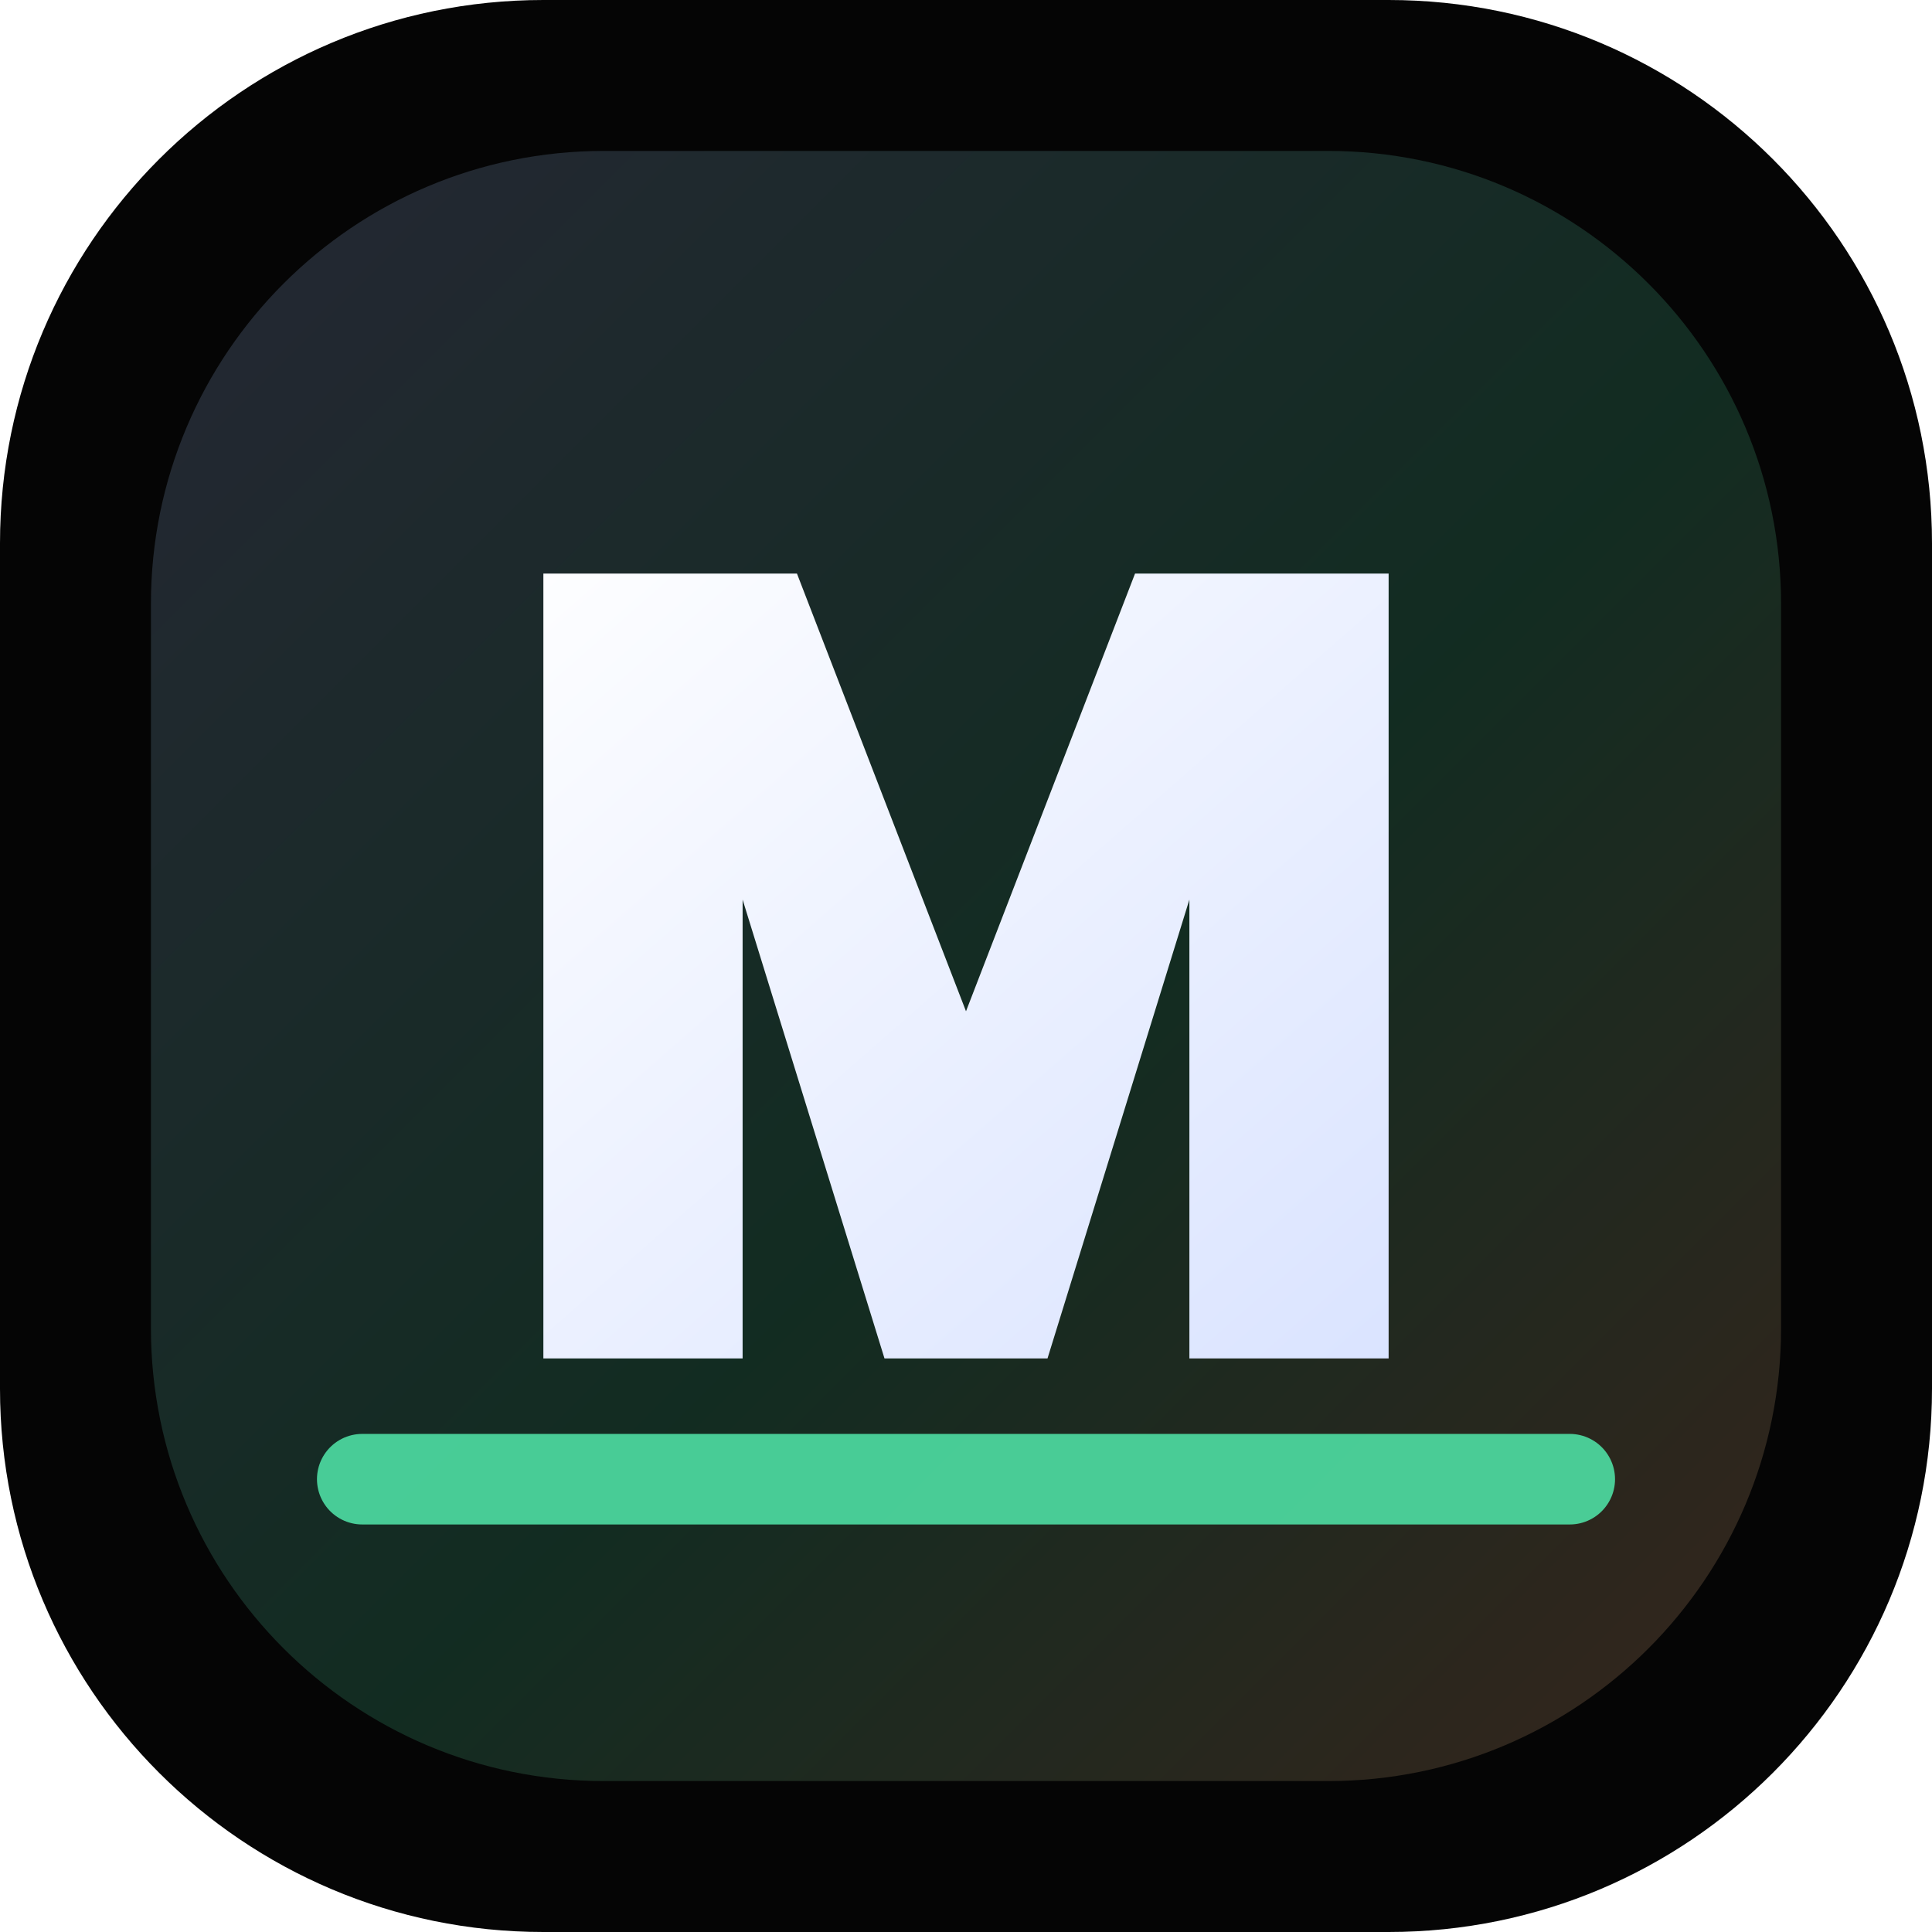
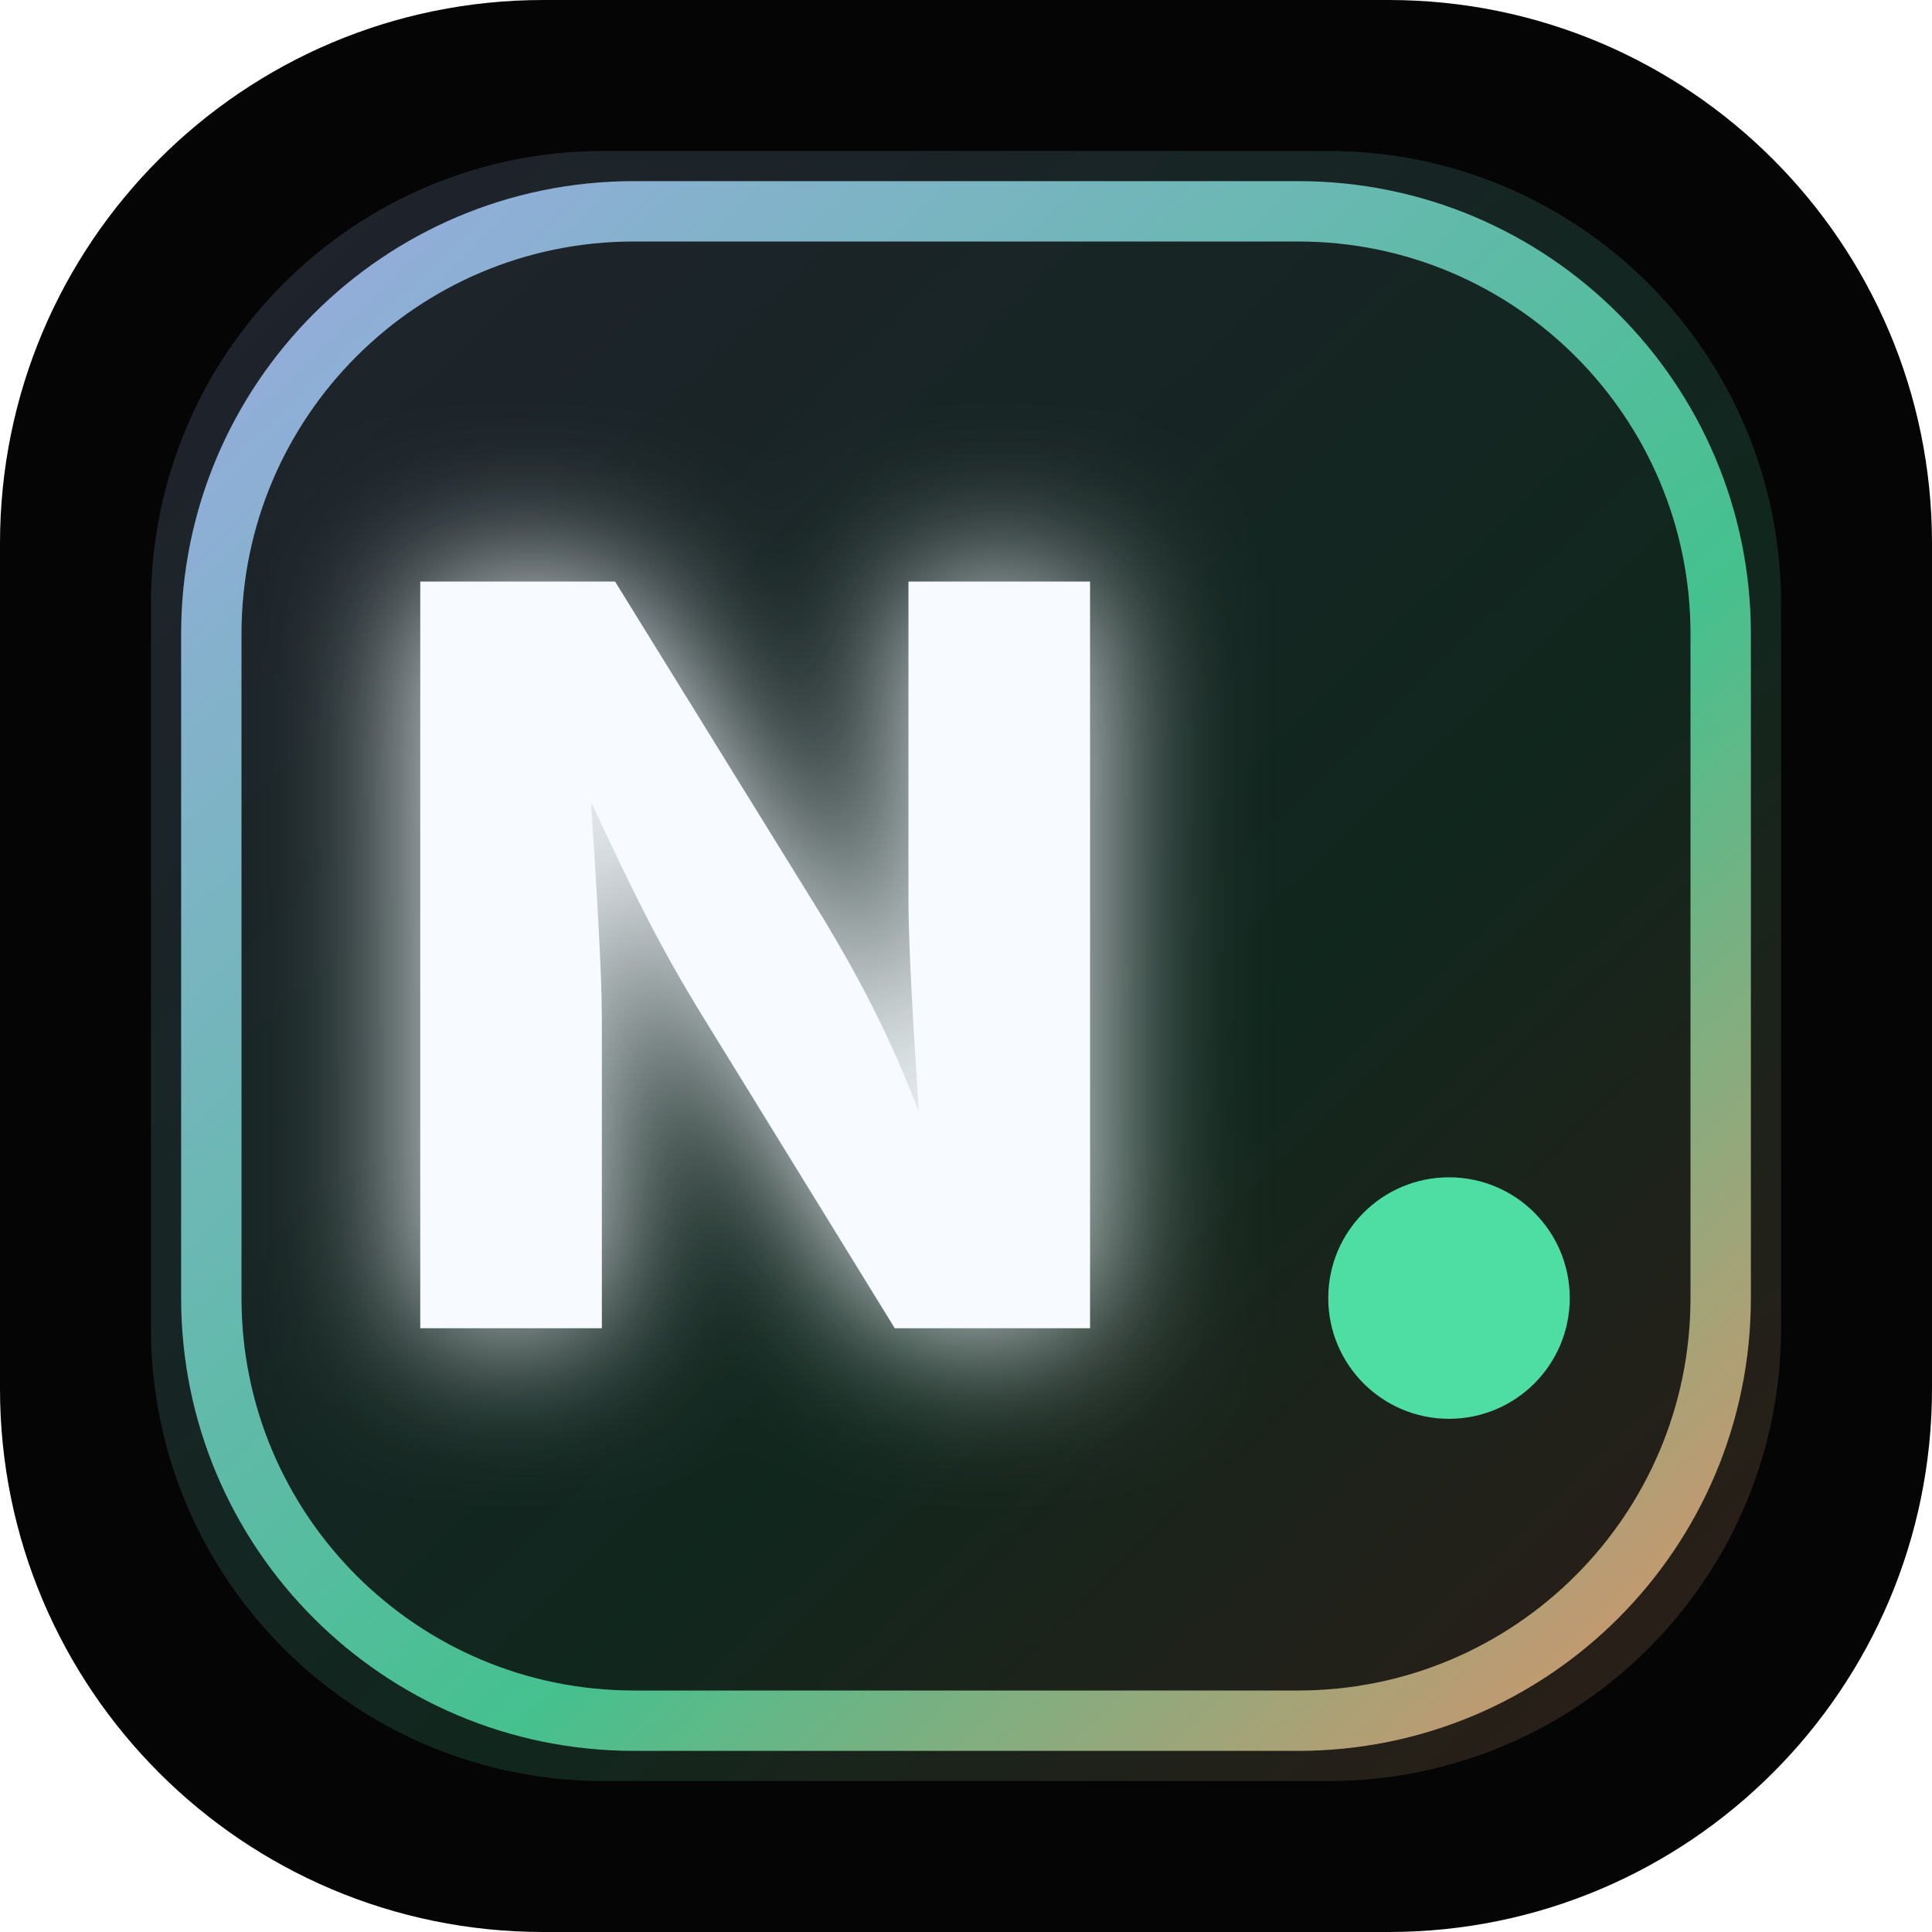
- <svg xmlns="http://www.w3.org/2000/svg" viewBox="0 0 64 64" role="img" aria-label="Modern Portfolio favicon">
+ <svg xmlns="http://www.w3.org/2000/svg" viewBox="0 0 64 64" role="img" aria-label="N. favicon">
  <defs>
-     <linearGradient id="bg" x1="8" y1="8" x2="56" y2="56" gradientUnits="userSpaceOnUse">
+     <linearGradient id="bg" x1="9" y1="8" x2="55" y2="56" gradientUnits="userSpaceOnUse">
      <stop stop-color="#adc6ff" />
-       <stop offset="0.56" stop-color="#4edea3" />
-       <stop offset="1" stop-color="#ffb786" />
+       <stop offset="0.62" stop-color="#4edea3" />
+       <stop offset="1" stop-color="#ffb786" stop-opacity="0.92" />
    </linearGradient>
-     <linearGradient id="mark" x1="18" y1="16" x2="46" y2="48" gradientUnits="userSpaceOnUse">
-       <stop stop-color="#ffffff" />
-       <stop offset="1" stop-color="#d8e2ff" />
-     </linearGradient>
+     <filter id="glow" x="-30%" y="-30%" width="160%" height="160%">
+       <feGaussianBlur stdDeviation="2.5" result="blur" />
+       <feMerge>
+         <feMergeNode in="blur" />
+         <feMergeNode in="SourceGraphic" />
+       </feMerge>
+     </filter>
  </defs>
  <rect width="64" height="64" rx="18" fill="#050505" />
-   <rect x="5" y="5" width="54" height="54" rx="15" fill="url(#bg)" opacity="0.18" />
-   <path d="M18 45V19h8.4L32 33.5 37.6 19H46v26h-6.6V29.8L34.7 45h-5.4l-4.7-15.2V45H18Z" fill="url(#mark)" />
-   <path d="M12 49h40" stroke="#4edea3" stroke-width="3" stroke-linecap="round" opacity="0.9" />
+   <rect x="5" y="5" width="54" height="54" rx="15" fill="url(#bg)" opacity="0.16" />
+   <rect x="7" y="7" width="50" height="50" rx="14" fill="none" stroke="url(#bg)" stroke-width="2" opacity="0.84" />
+   <text x="12" y="44" fill="#f7fbff" font-family="Inter, Arial, sans-serif" font-size="34" font-weight="800" letter-spacing="-2" filter="url(#glow)">N</text>
+   <circle cx="48" cy="43" r="4" fill="#4edea3" />
</svg>
